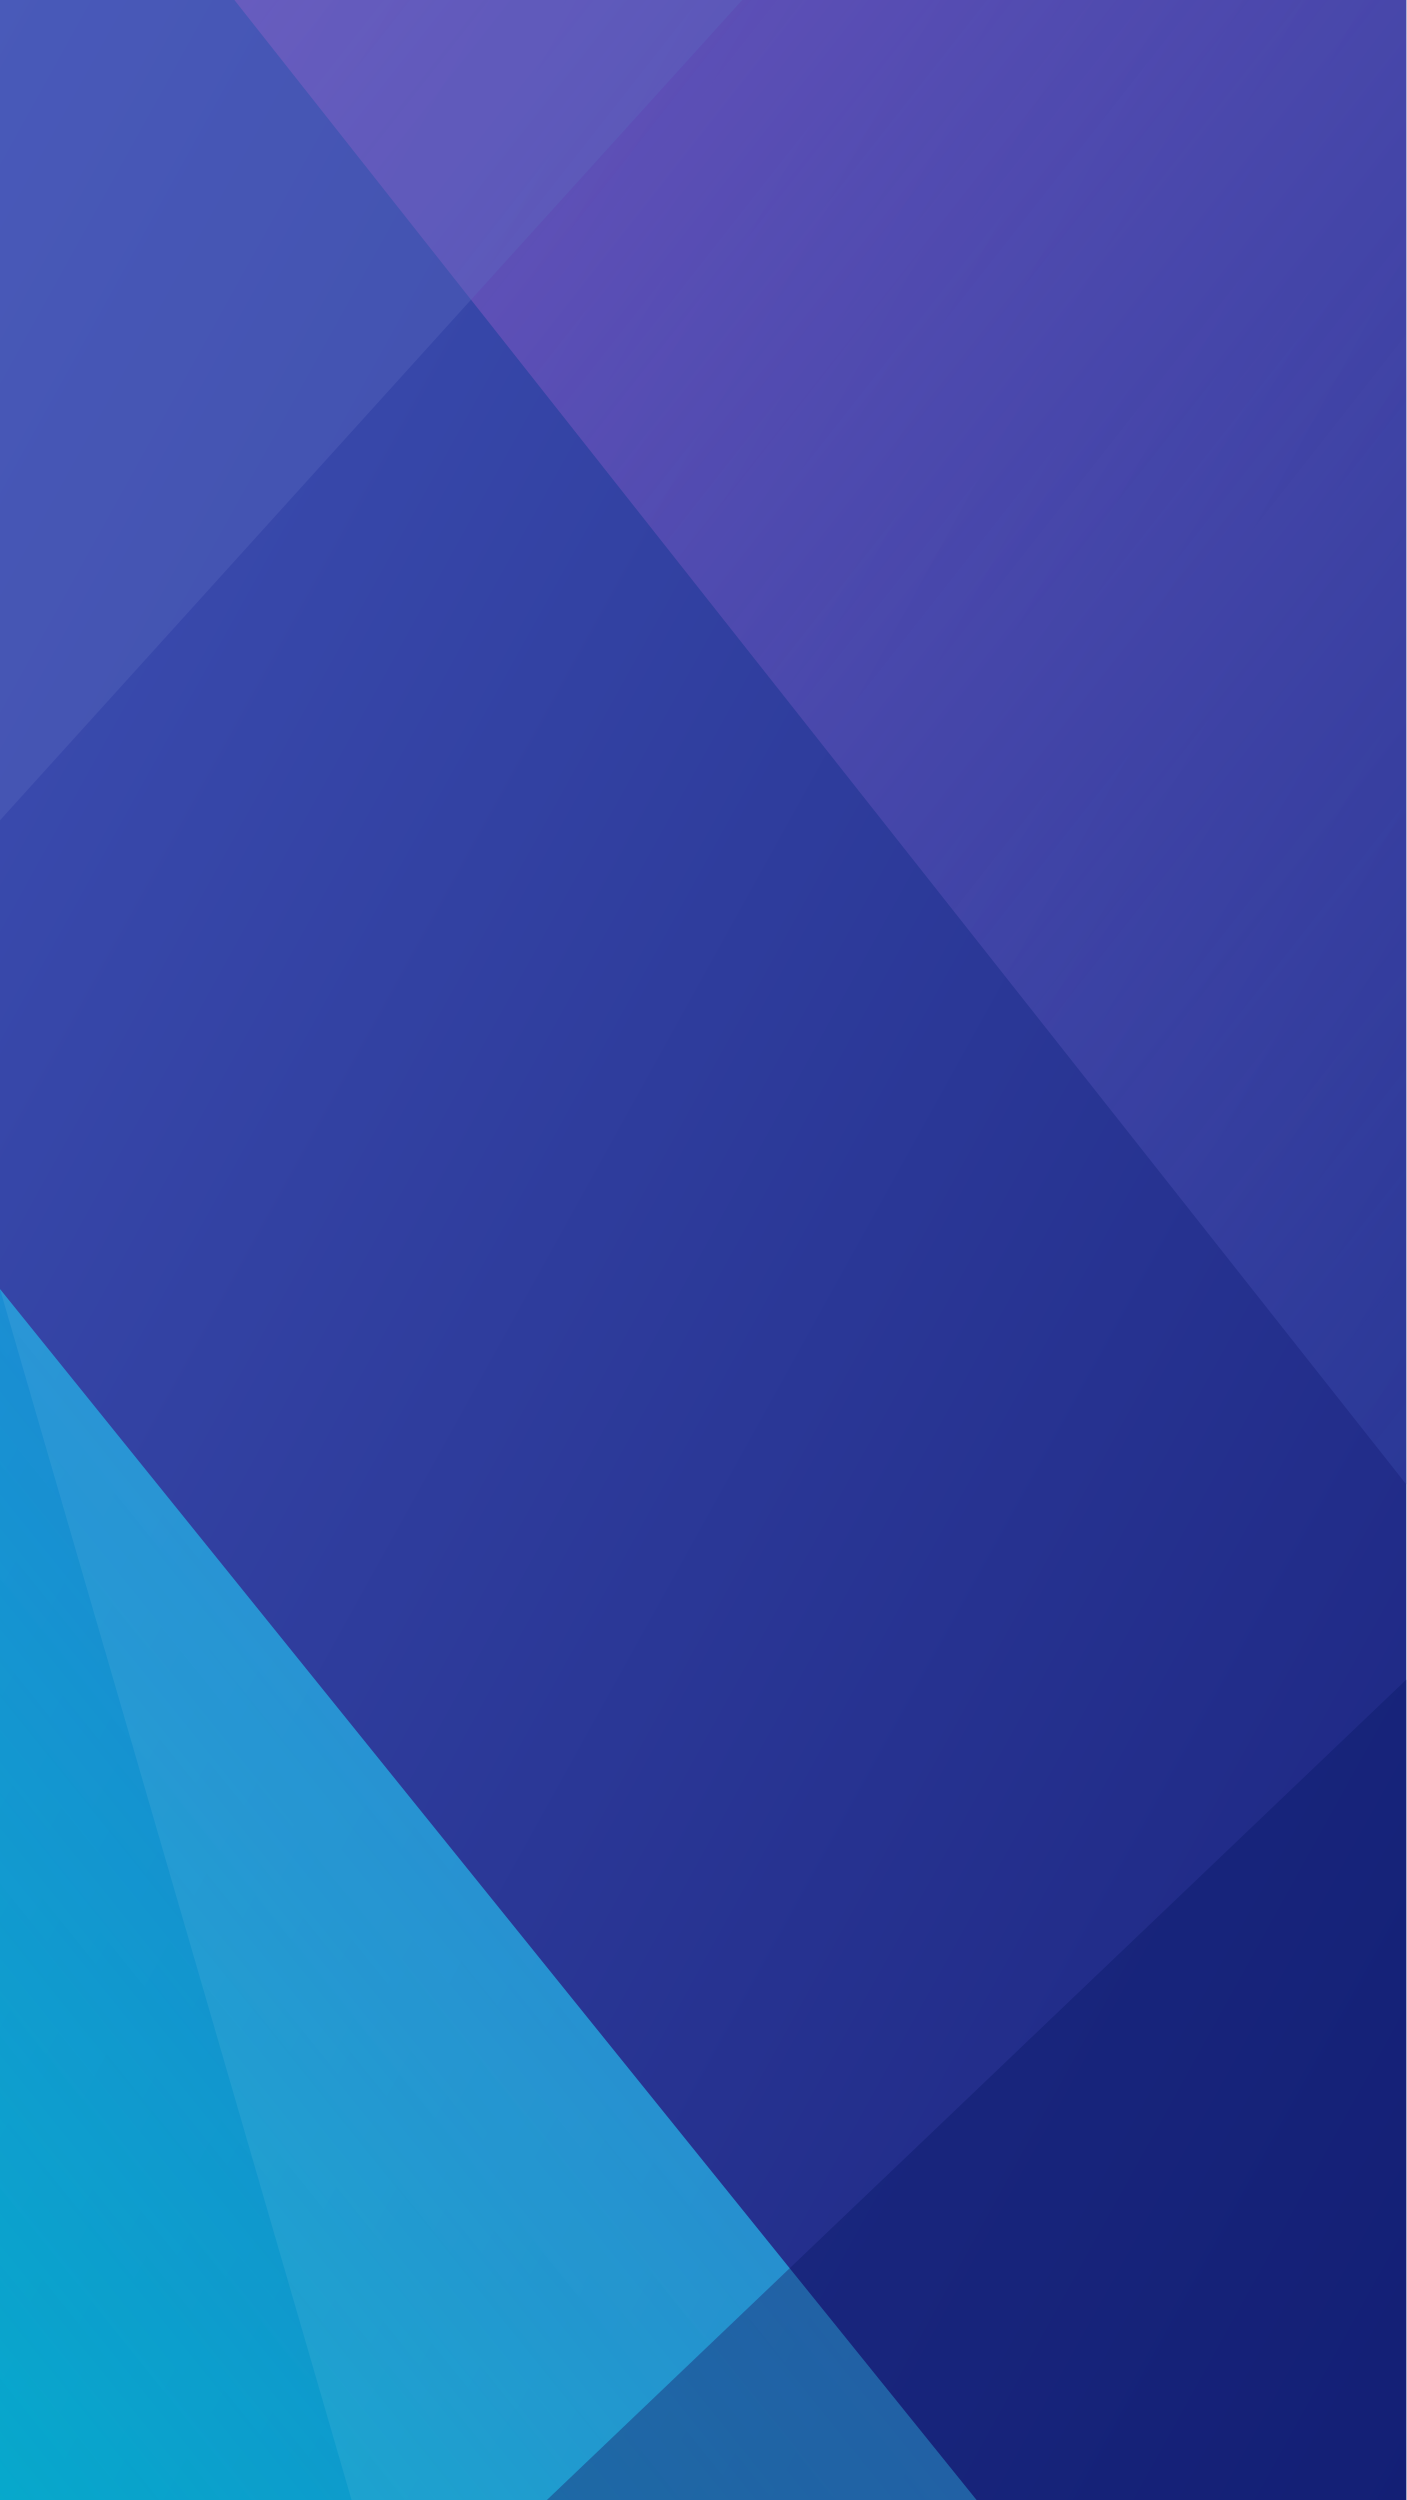
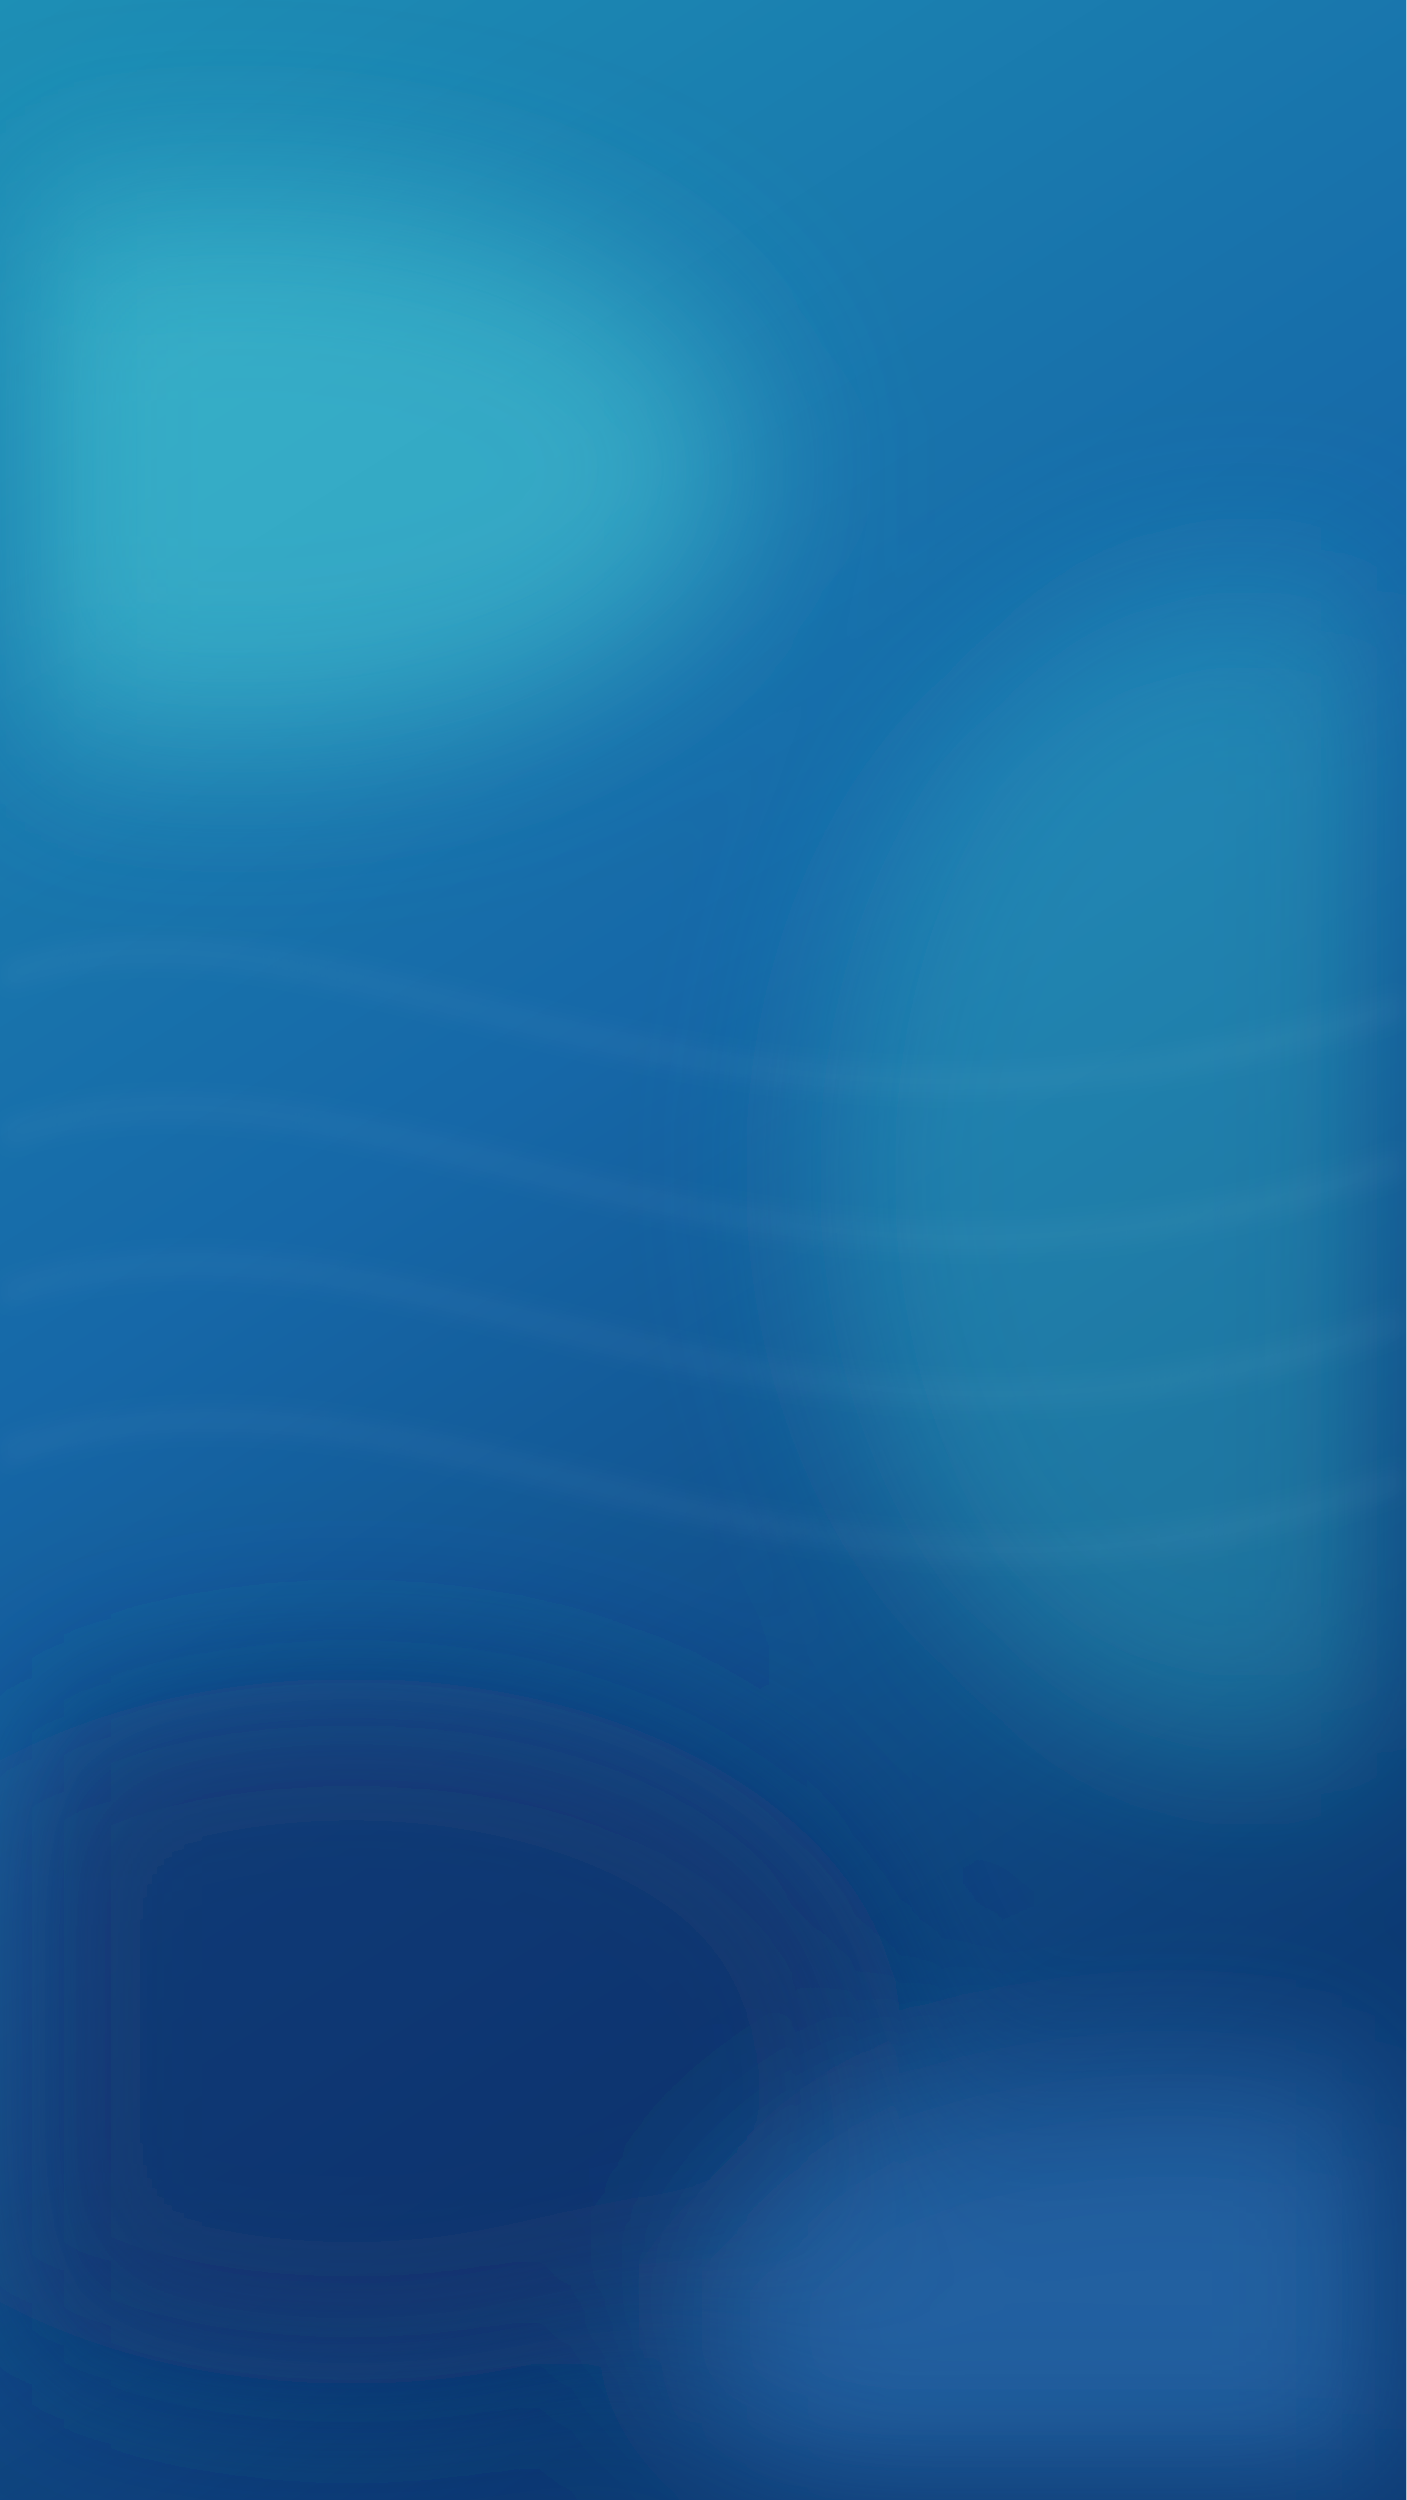
<svg xmlns="http://www.w3.org/2000/svg" viewBox="0 0 360 640" preserveAspectRatio="xMidYMid slice">
  <defs>
-     <linearGradient id="a" x1="0" y1="0" x2="1" y2="1">
-       <stop offset="0" stop-color="#3f51b5" />
-       <stop offset="1" stop-color="#1a237e" />
+     <linearGradient id="g" x1="0" y1="0" x2="0.35" y2="1">
+       <stop offset="0" stop-color="#1d8fb5" />
+       <stop offset=".5" stop-color="#1668a8" />
+       <stop offset="1" stop-color="#0c3a73" />
    </linearGradient>
-     <linearGradient id="b" x1="0" y1="1" x2="1" y2="0">
-       <stop offset="0" stop-color="#00bcd4" stop-opacity=".85" />
-       <stop offset="1" stop-color="#2196f3" stop-opacity=".6" />
-     </linearGradient>
-     <linearGradient id="c" x1="0" y1="0" x2="1" y2="1">
-       <stop offset="0" stop-color="#7e57c2" stop-opacity=".75" />
-       <stop offset="1" stop-color="#3949ab" stop-opacity=".4" />
-     </linearGradient>
+     <filter id="b">
+       <feGaussianBlur stdDeviation="22" />
+     </filter>
+     <filter id="s">
+       <feGaussianBlur stdDeviation="3" />
+     </filter>
  </defs>
-   <rect width="360" height="640" fill="url(#a)" />
-   <polygon points="0,640 0,330 250,640" fill="url(#b)" />
-   <polygon points="360,0 360,380 60,0" fill="url(#c)" />
-   <polygon points="360,640 360,430 140,640" fill="#0d1b6b" fill-opacity=".45" />
-   <polygon points="0,0 190,0 0,210" fill="#5c6bc0" fill-opacity=".35" />
-   <polygon points="0,330 250,640 90,640" fill="#fff" fill-opacity=".07" />
+   <rect width="360" height="640" fill="url(#g)" />
+   <g filter="url(#b)">
+     <ellipse cx="60" cy="120" rx="130" ry="70" fill="#4fd1d9" opacity=".55" />
+     <ellipse cx="320" cy="300" rx="110" ry="150" fill="#2fb6c9" opacity=".4" />
+     <ellipse cx="90" cy="520" rx="140" ry="90" fill="#0a2f66" opacity=".7" />
+     <ellipse cx="300" cy="600" rx="120" ry="70" fill="#3b8fd6" opacity=".45" />
+   </g>
+   <g fill="none" stroke="#fff" stroke-opacity=".14" stroke-width="1.5" filter="url(#s)">
+     <path d="M-20 260C80 200 170 330 380 250" />
+     <path d="M-20 300C90 240 180 370 380 290" />
+     <path d="M-20 340C100 280 190 410 380 330" />
+     <path d="M-20 380C110 320 200 450 380 370" />
+   </g>
</svg>
